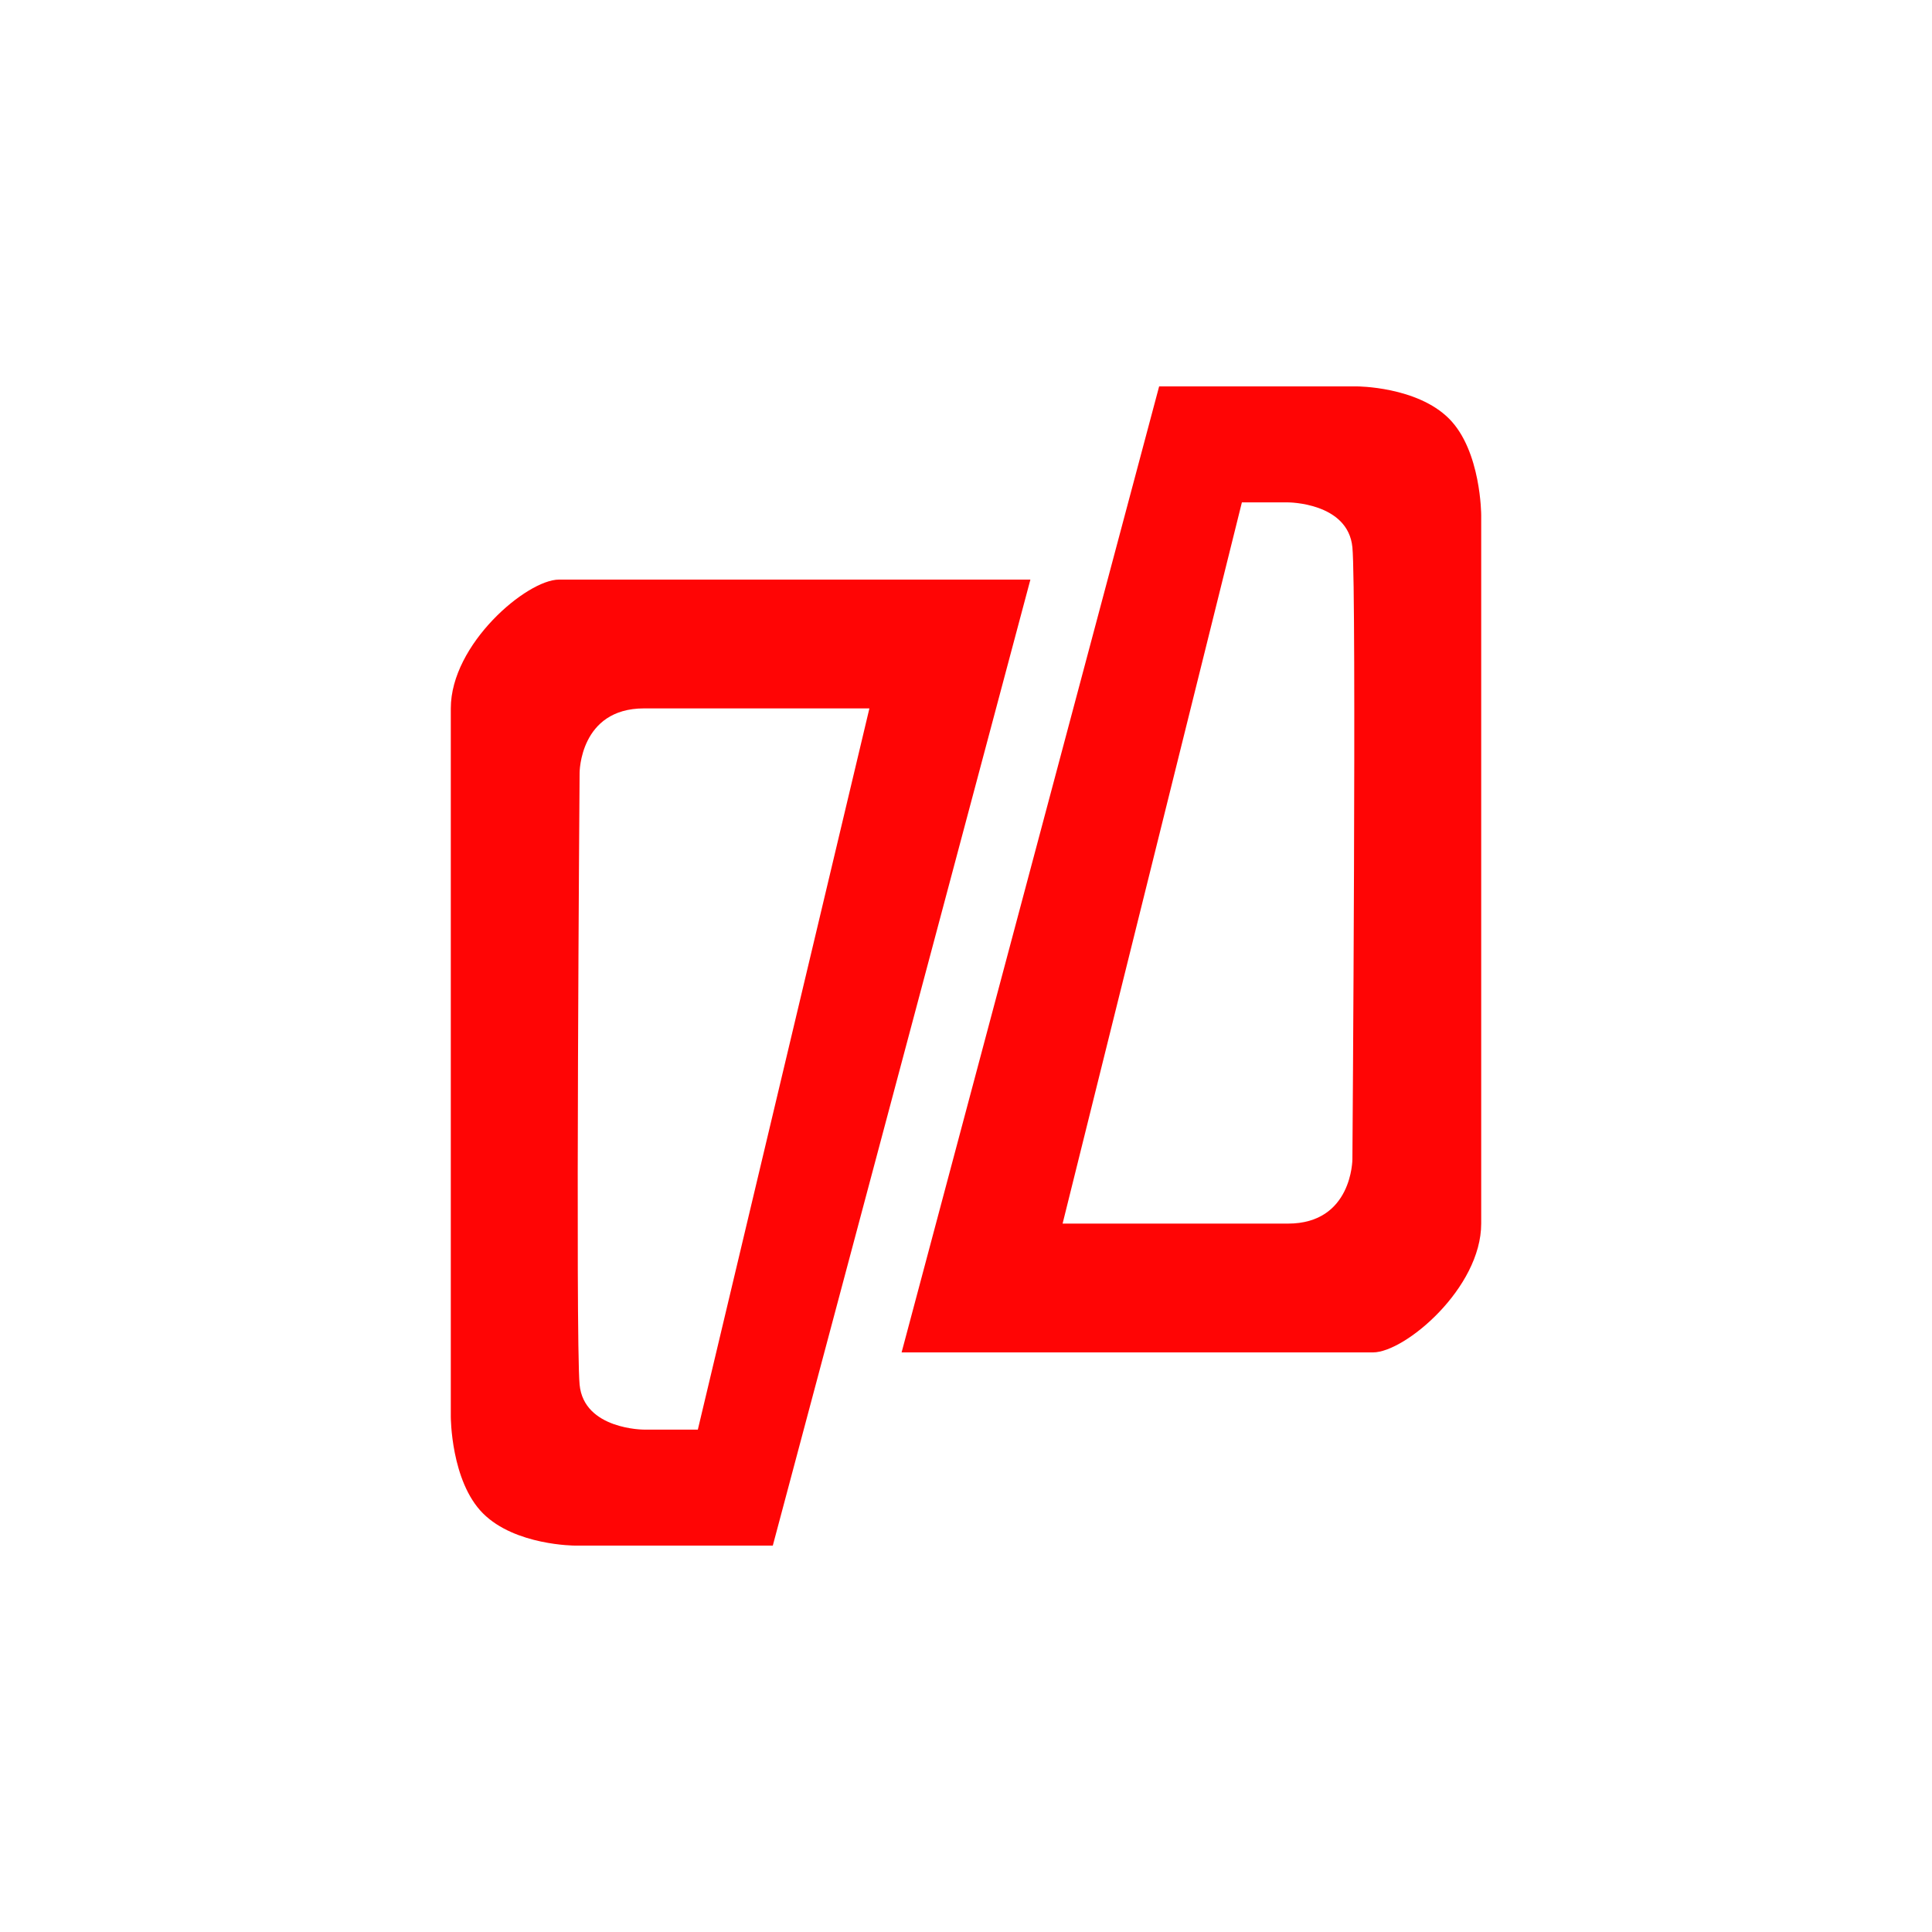
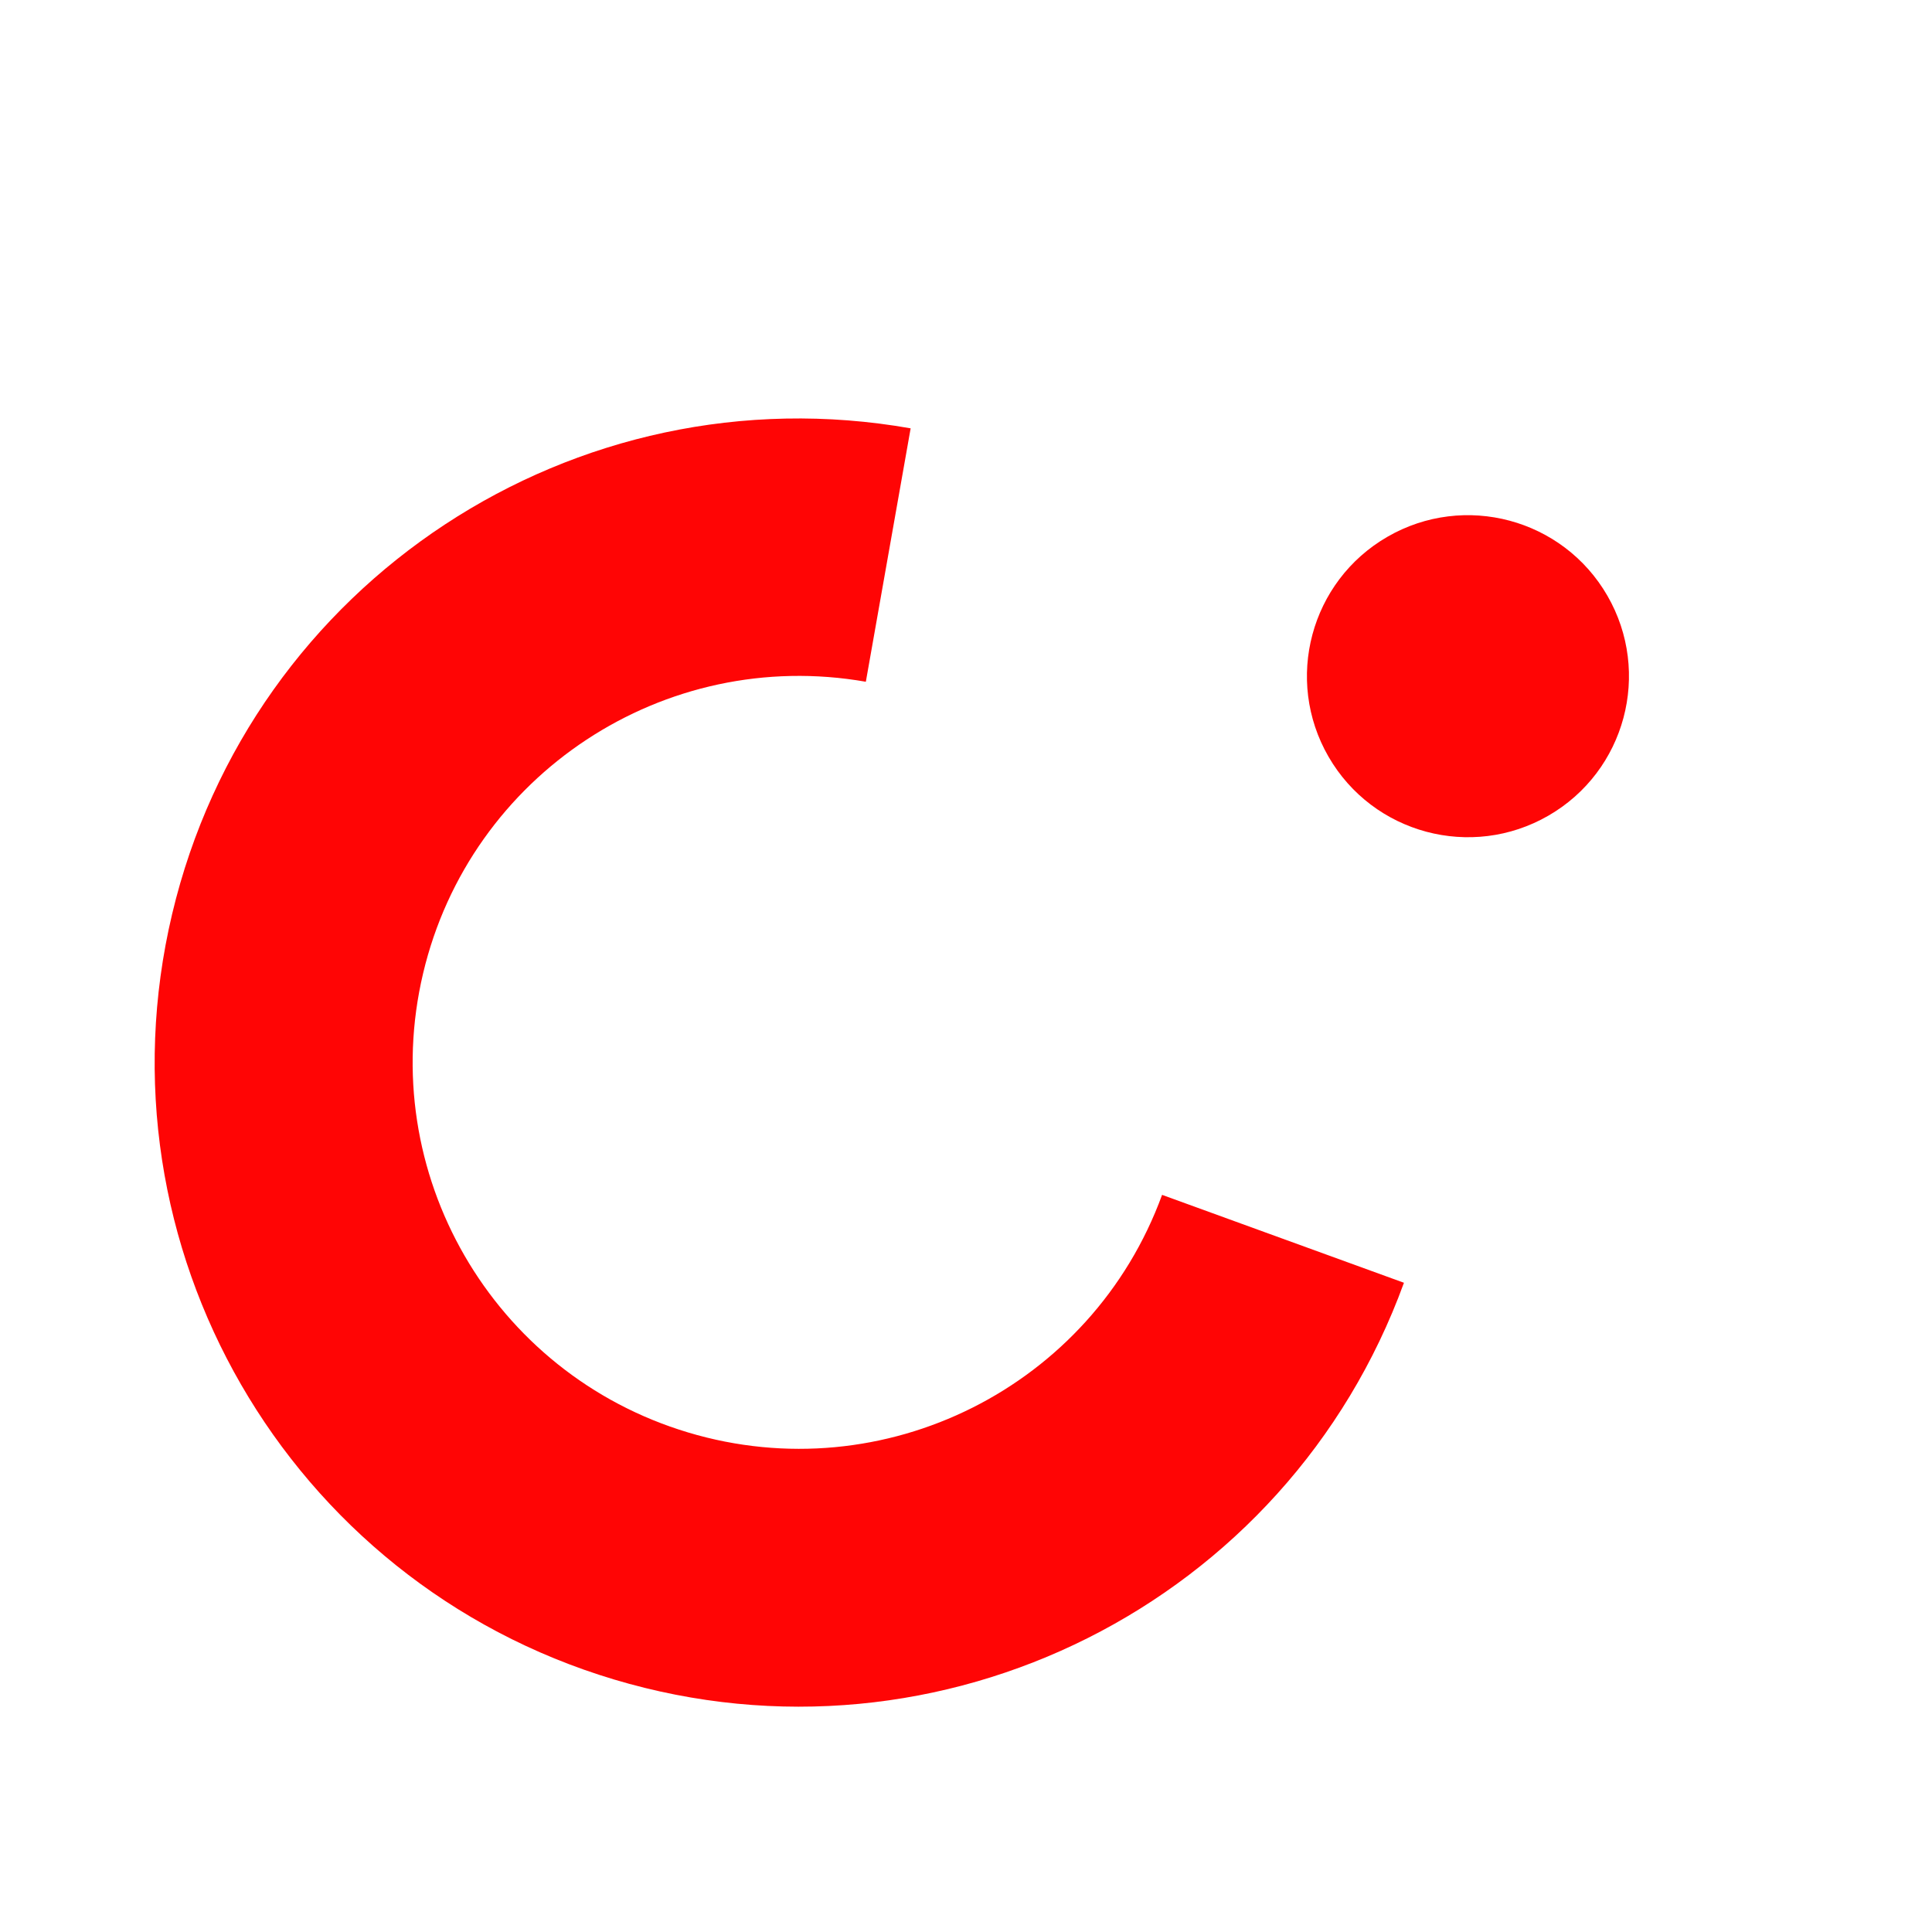
<svg xmlns="http://www.w3.org/2000/svg" width="30" height="30" viewBox="0 0 30 30" fill="none">
-   <path fill-rule="evenodd" clip-rule="evenodd" d="M7 11C7 10 8.183 9 8.68 9H16L12 24L8.929 24C8.929 24 8 24 7.5 23.5C7 23 7 22 7 22V11ZM13.5 11C13.5 11 11 11 10 11C9 11 9 12 9 12C9 12 8.934 20.801 9 21.5C9.066 22.199 10 22.199 10 22.199H10.836L13.5 11Z" fill="#FF0505" />
-   <path fill-rule="evenodd" clip-rule="evenodd" d="M23 19C23 20 21.817 21 21.32 21H14L17.999 6H21.071C21.071 6 22 6 22.5 6.5C23 7 23 8 23 8V19ZM16.5 19C16.5 19 19 19 20 19C21 19 21 18 21 18C21 18 21.066 9.199 21 8.5C20.934 7.801 20 7.801 20 7.801H19.284L16.5 19Z" fill="#FF0505" />
+   <g transform="rotate(330 15 15)">
+     <path d="M18.43 7.34 A10 10 0 1 0 18.43 22.66 L15.86 19.60 A6 6 0 1 1 15.86 10.40 Z" fill="#FF0505" />
+     <circle cx="24" cy="15" r="2.5" fill="#FF0505" />
+   </g>
</svg>
